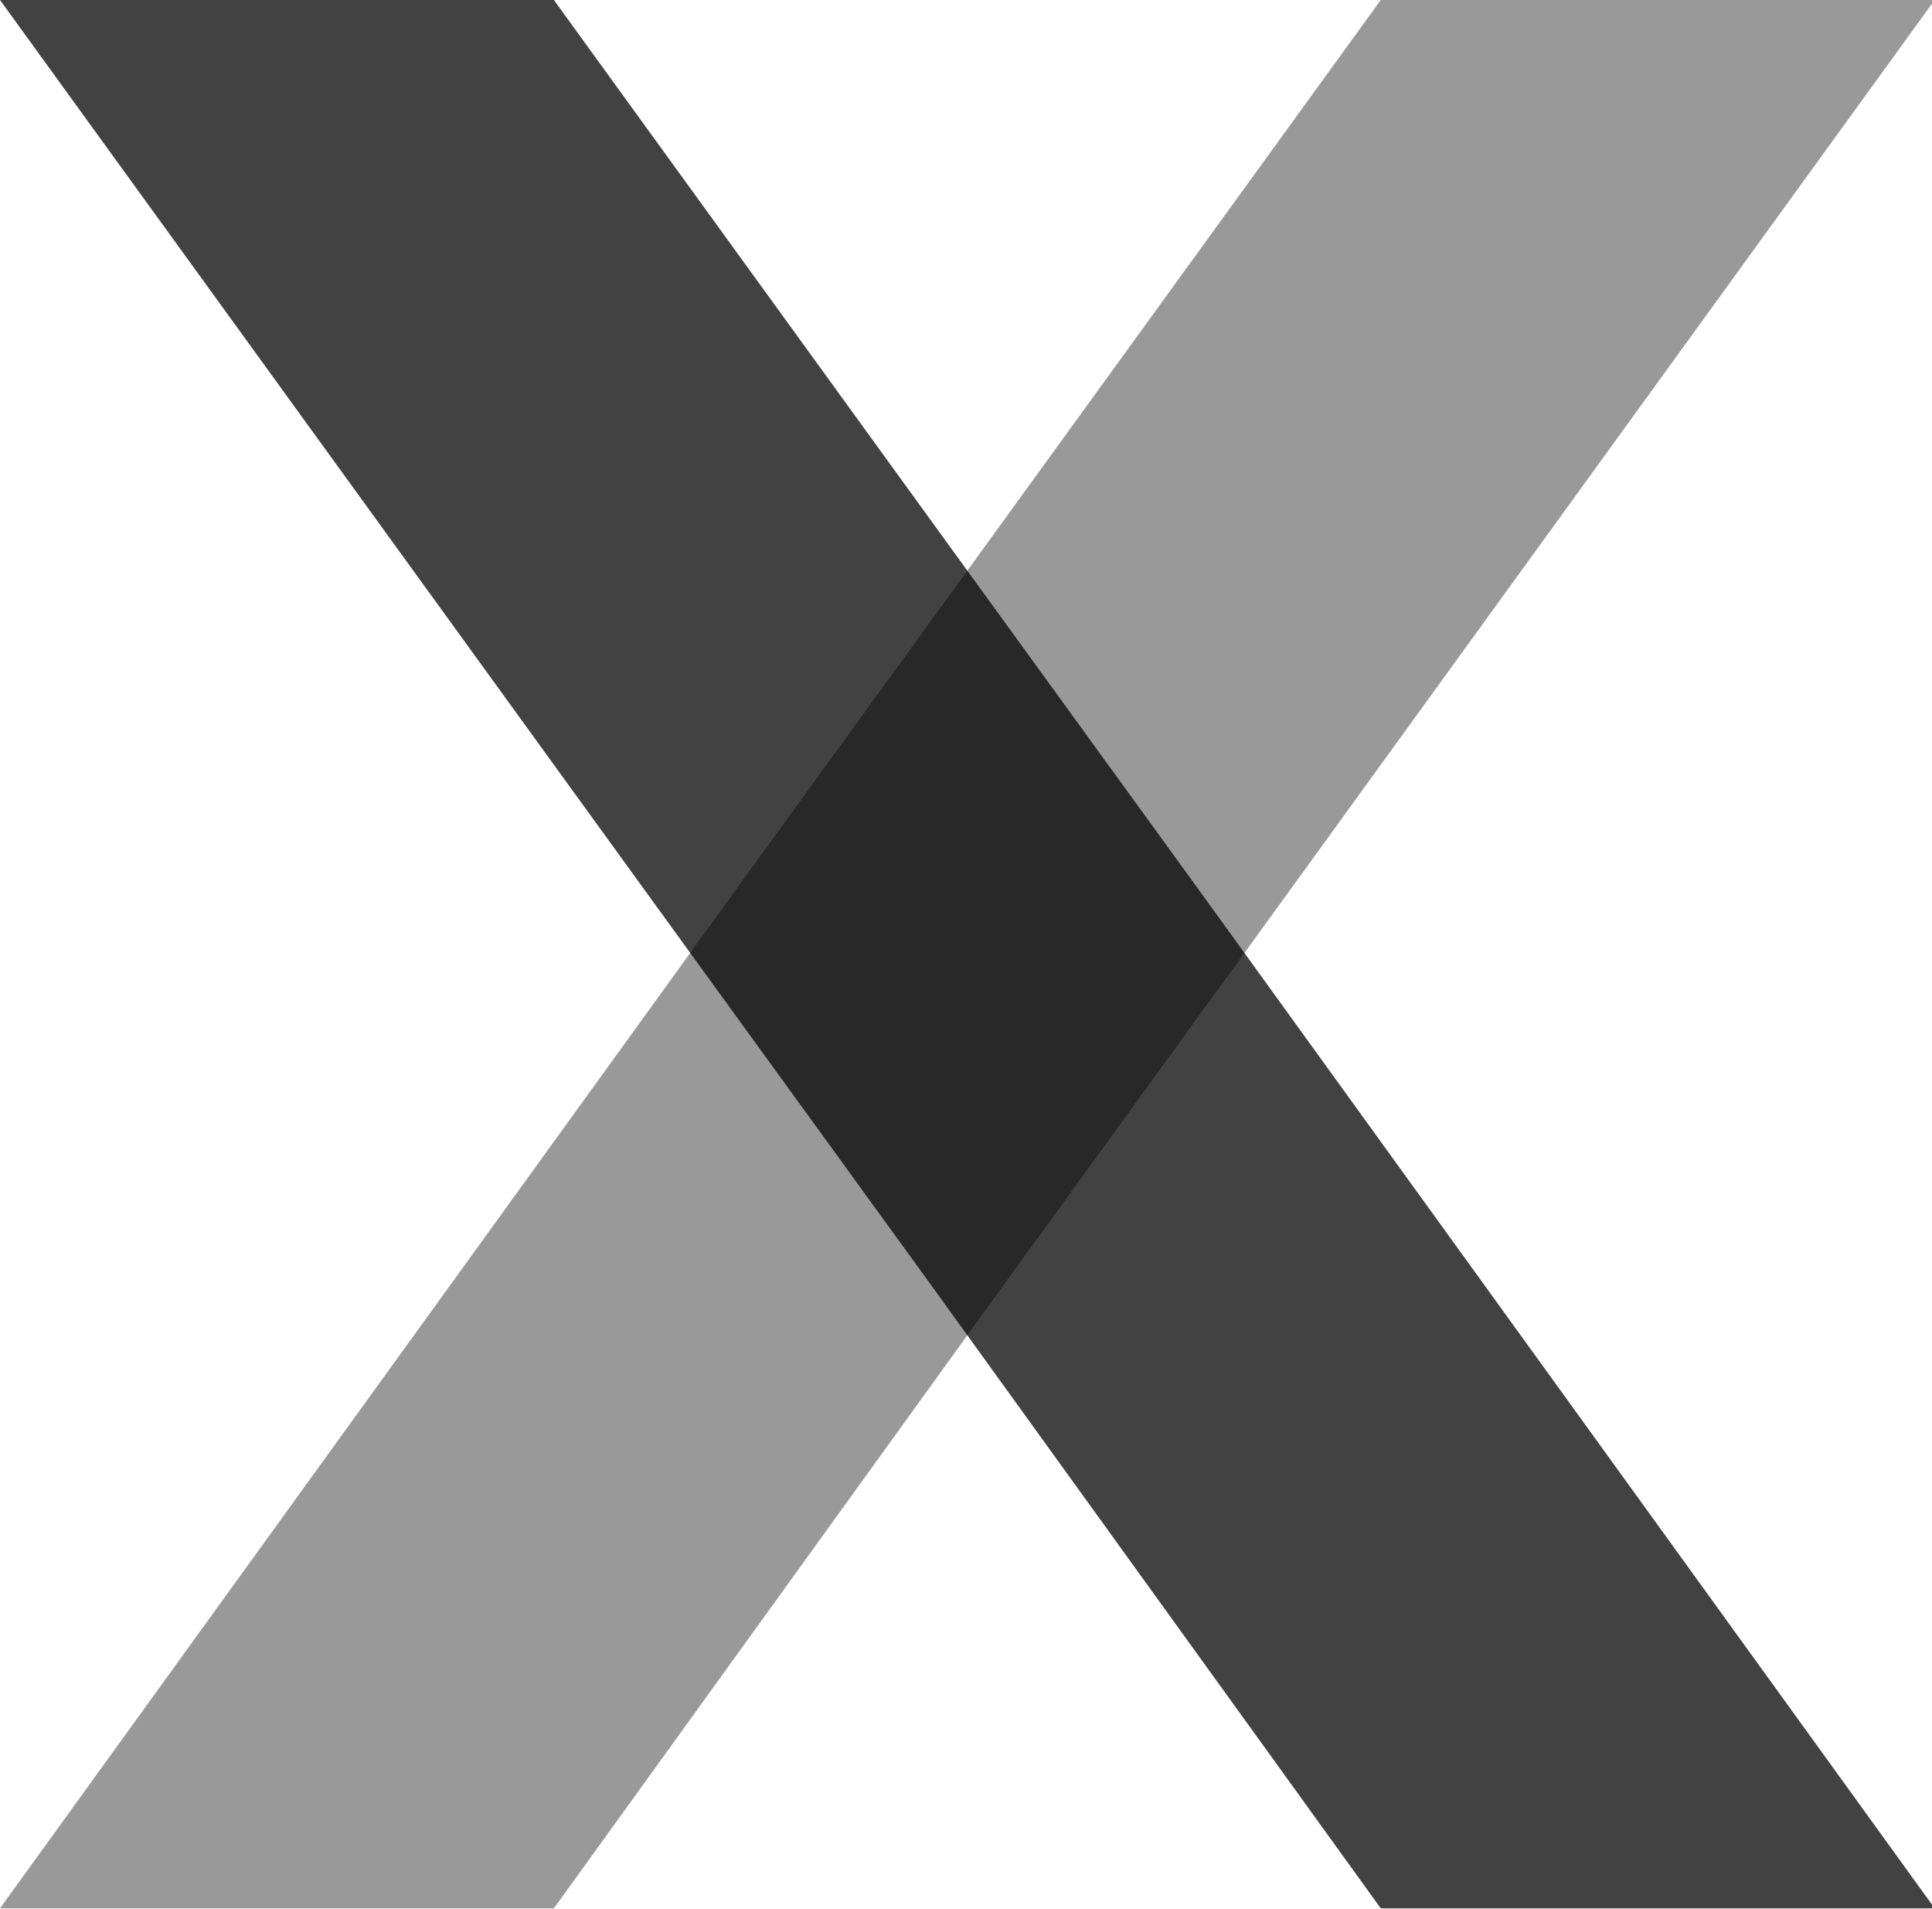
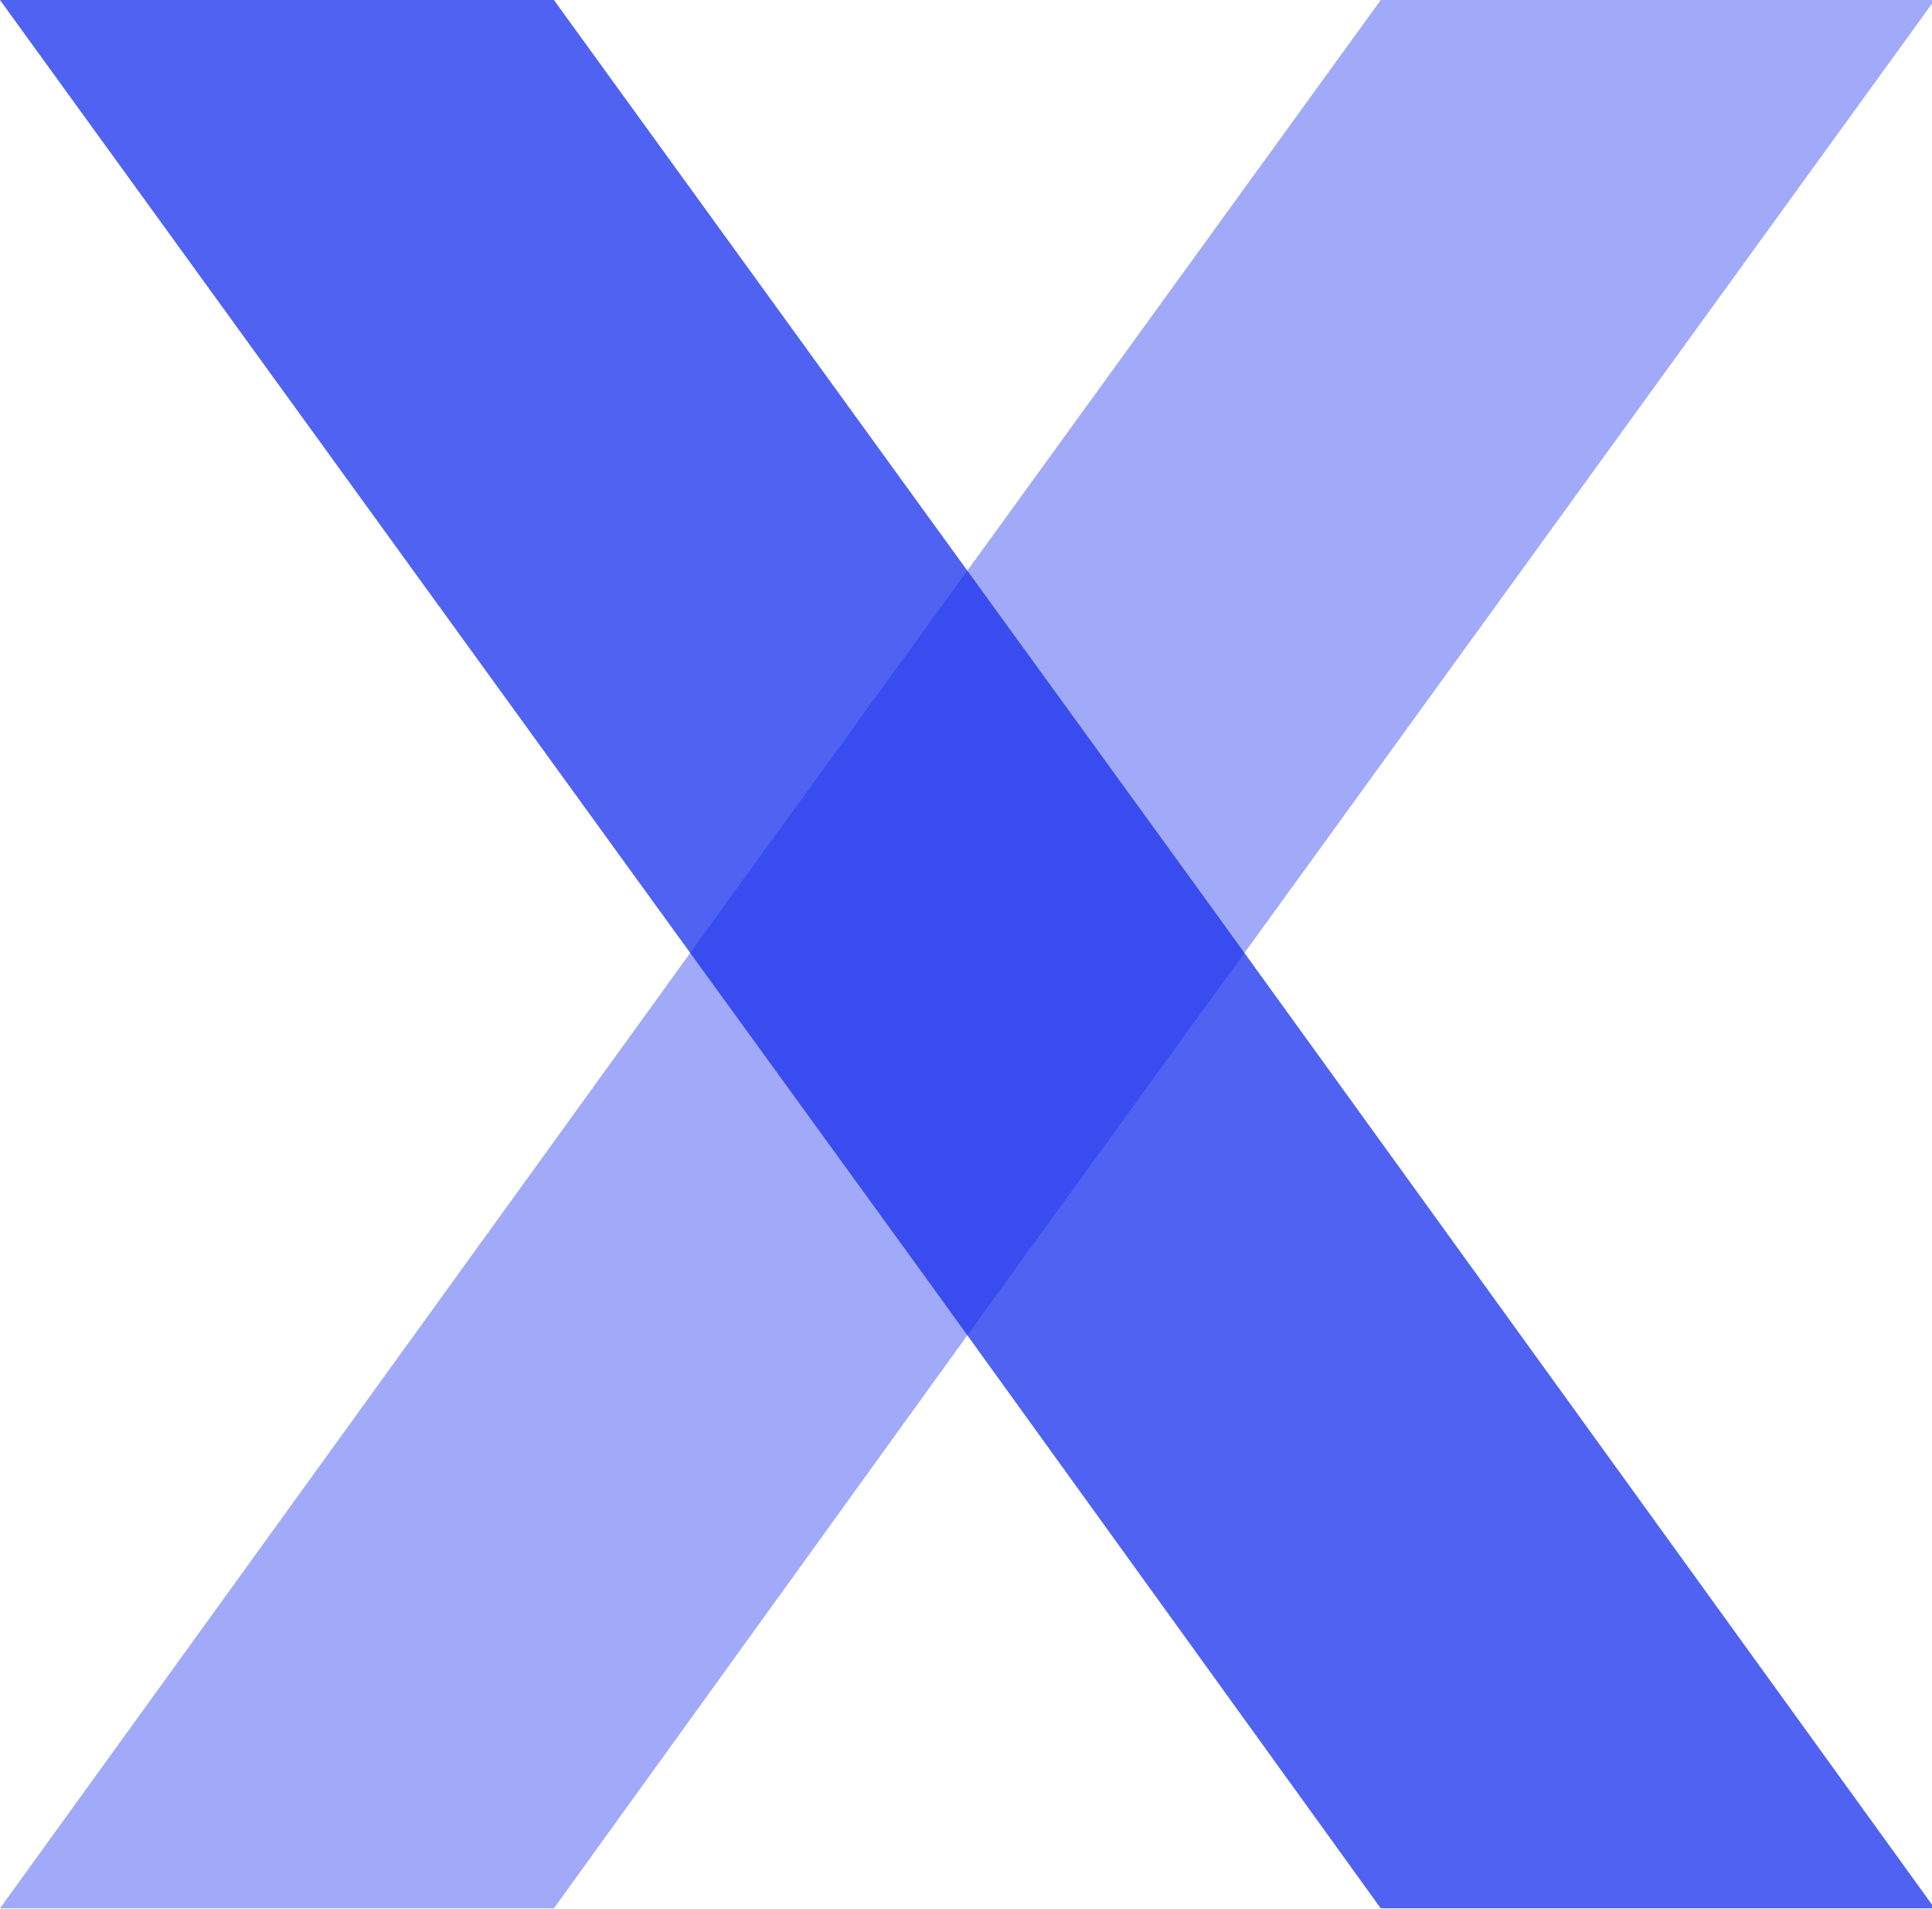
- <svg xmlns="http://www.w3.org/2000/svg" version="1.1" id="growthx-logo" class="growthx-icon" x="0" y="0" width="72.9" height="72" viewBox="393.6 109.7 72.9 72" xml:space="preserve">
-   <path d="M439 143.5l-10.3-14.2-14.2-19.6h-20.9l24.7 34.1 10.3 14.2 17.1 23.7h20.9z" opacity=".74" />
-   <path d="M421.2 143.5l10.3-14.2 14.2-19.6h20.9l-24.7 34.1-10.3 14.2-17.1 23.7h-20.9z" opacity=".4" />
+ <svg xmlns="http://www.w3.org/2000/svg" version="1.1" id="growthx-logo" class="growthx-icon" x="0" y="0" width="72.9" height="72" viewBox="393.6 109.7 72.9 72" xml:space="preserve" fill="#132bee">
+   <path opacity=".74" d="M439 143.5l-10.3-14.2-14.2-19.6h-20.9l24.7 34.1 10.3 14.2 17.1 23.7h20.9z" />
+   <path opacity=".4" d="M421.2 143.5l10.3-14.2 14.2-19.6h20.9l-24.7 34.1-10.3 14.2-17.1 23.7h-20.9z" />
</svg>
